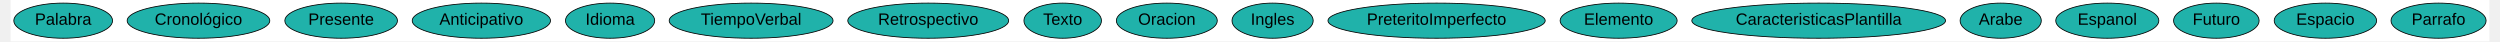
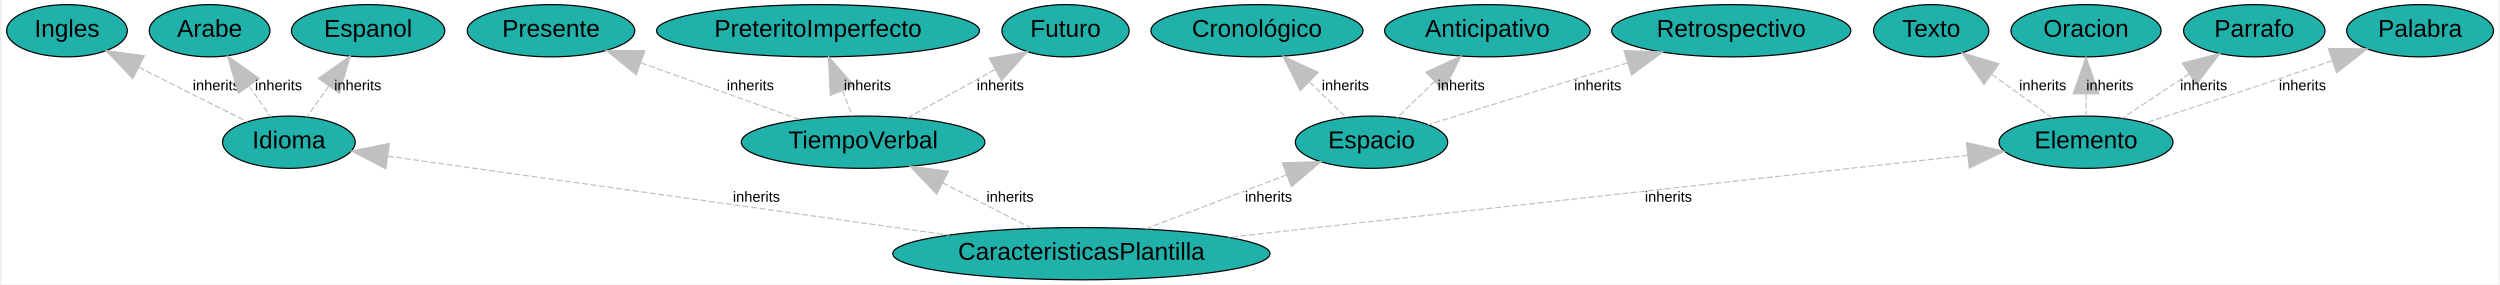
- <svg xmlns="http://www.w3.org/2000/svg" width="3023pt" height="50pt" viewBox="0.00 0.00 3023.09 50.43">
-   <g id="graph0" class="graph" transform="scale(1 1) rotate(0) translate(4 46.4264)">
-     <polygon fill="#ffffff" stroke="transparent" points="-4,4 -4,-46.426 3019.087,-46.426 3019.087,4 -4,4" />
+ <svg xmlns="http://www.w3.org/2000/svg" width="2048pt" height="233pt" viewBox="0.00 0.00 2047.60 233.28">
+   <g id="graph0" class="graph" transform="scale(1 1) rotate(0) translate(4 229.2792)">
+     <polygon fill="#ffffff" stroke="transparent" points="-4,4 -4,-229.279 2043.602,-229.279 2043.602,4 -4,4" />
    <g id="node1" class="node">
-       <ellipse fill="#20b2aa" stroke="#000000" cx="60.104" cy="-21.213" rx="60.208" ry="21.429" />
-       <text text-anchor="middle" x="60.104" y="-16.213" font-family="Arial" font-size="20.00" fill="#000000">Palabra</text>
+       <ellipse fill="#20b2aa" stroke="#000000" cx="1979.497" cy="-204.066" rx="60.208" ry="21.429" />
+       <text text-anchor="middle" x="1979.497" y="-199.066" font-family="Arial" font-size="20.00" fill="#000000">Palabra</text>
+     </g>
+     <g id="node12" class="node">
+       <ellipse fill="#20b2aa" stroke="#000000" cx="1705.497" cy="-112.64" rx="71.336" ry="21.429" />
+       <text text-anchor="middle" x="1705.497" y="-107.64" font-family="Arial" font-size="20.00" fill="#000000">Elemento</text>
+     </g>
+     <g id="edge17" class="edge">
+       <path fill="none" stroke="#c0c0c0" stroke-dasharray="5,2" d="M1907.258,-179.39C1881.477,-170.632 1852.208,-160.745 1825.497,-151.853 1801.999,-144.03 1775.864,-135.473 1753.999,-128.354" />
+       <polygon fill="#c0c0c0" stroke="#c0c0c0" points="1904.278,-189.467 1936.062,-189.197 1911.047,-169.588 1904.278,-189.467" />
+       <text text-anchor="middle" x="1882.997" y="-155.253" font-family="Arial" font-size="12.00" fill="#000000">inherits</text>
    </g>
    <g id="node2" class="node">
-       <ellipse fill="#20b2aa" stroke="#000000" cx="225.104" cy="-21.213" rx="86.948" ry="21.429" />
-       <text text-anchor="middle" x="225.104" y="-16.213" font-family="Arial" font-size="20.00" fill="#000000">Cronológico</text>
+       <ellipse fill="#20b2aa" stroke="#000000" cx="1025.497" cy="-204.066" rx="86.948" ry="21.429" />
+       <text text-anchor="middle" x="1025.497" y="-199.066" font-family="Arial" font-size="20.00" fill="#000000">Cronológico</text>
+     </g>
+     <g id="node17" class="node">
+       <ellipse fill="#20b2aa" stroke="#000000" cx="1119.497" cy="-112.64" rx="62.452" ry="21.429" />
+       <text text-anchor="middle" x="1119.497" y="-107.64" font-family="Arial" font-size="20.00" fill="#000000">Espacio</text>
+     </g>
+     <g id="edge10" class="edge">
+       <path fill="none" stroke="#c0c0c0" stroke-dasharray="5,2" d="M1068.648,-162.097C1079.184,-151.85 1089.979,-141.35 1098.898,-132.675" />
+       <polygon fill="#c0c0c0" stroke="#c0c0c0" points="1061.012,-154.876 1046.828,-183.32 1075.654,-169.93 1061.012,-154.876" />
+       <text text-anchor="middle" x="1097.997" y="-155.253" font-family="Arial" font-size="12.00" fill="#000000">inherits</text>
    </g>
    <g id="node3" class="node">
-       <ellipse fill="#20b2aa" stroke="#000000" cx="399.104" cy="-21.213" rx="68.679" ry="21.429" />
-       <text text-anchor="middle" x="399.104" y="-16.213" font-family="Arial" font-size="20.00" fill="#000000">Presente</text>
+       <ellipse fill="#20b2aa" stroke="#000000" cx="446.498" cy="-204.066" rx="68.679" ry="21.429" />
+       <text text-anchor="middle" x="446.498" y="-199.066" font-family="Arial" font-size="20.00" fill="#000000">Presente</text>
+     </g>
+     <g id="node6" class="node">
+       <ellipse fill="#20b2aa" stroke="#000000" cx="702.497" cy="-112.64" rx="99.904" ry="21.429" />
+       <text text-anchor="middle" x="702.497" y="-107.64" font-family="Arial" font-size="20.00" fill="#000000">TiempoVerbal</text>
+     </g>
+     <g id="edge6" class="edge">
+       <path fill="none" stroke="#c0c0c0" stroke-dasharray="5,2" d="M520.192,-177.747C562.134,-162.768 613.625,-144.379 651.174,-130.969" />
+       <polygon fill="#c0c0c0" stroke="#c0c0c0" points="516.397,-167.953 491.676,-187.931 523.46,-187.73 516.397,-167.953" />
+       <text text-anchor="middle" x="609.997" y="-155.253" font-family="Arial" font-size="12.00" fill="#000000">inherits</text>
    </g>
    <g id="node4" class="node">
-       <ellipse fill="#20b2aa" stroke="#000000" cx="570.104" cy="-21.213" rx="84.292" ry="21.429" />
-       <text text-anchor="middle" x="570.104" y="-16.213" font-family="Arial" font-size="20.00" fill="#000000">Anticipativo</text>
+       <ellipse fill="#20b2aa" stroke="#000000" cx="1214.497" cy="-204.066" rx="84.292" ry="21.429" />
+       <text text-anchor="middle" x="1214.497" y="-199.066" font-family="Arial" font-size="20.00" fill="#000000">Anticipativo</text>
+     </g>
+     <g id="edge12" class="edge">
+       <path fill="none" stroke="#c0c0c0" stroke-dasharray="5,2" d="M1171.32,-162.513C1160.536,-152.134 1149.452,-141.467 1140.316,-132.675" />
+       <polygon fill="#c0c0c0" stroke="#c0c0c0" points="1164.044,-170.083 1192.94,-183.32 1178.606,-154.952 1164.044,-170.083" />
+       <text text-anchor="middle" x="1192.997" y="-155.253" font-family="Arial" font-size="12.00" fill="#000000">inherits</text>
    </g>
    <g id="node5" class="node">
-       <ellipse fill="#20b2aa" stroke="#000000" cx="727.104" cy="-21.213" rx="54.395" ry="21.429" />
-       <text text-anchor="middle" x="727.104" y="-16.213" font-family="Arial" font-size="20.00" fill="#000000">Idioma</text>
+       <ellipse fill="#20b2aa" stroke="#000000" cx="231.498" cy="-112.64" rx="54.395" ry="21.429" />
+       <text text-anchor="middle" x="231.498" y="-107.64" font-family="Arial" font-size="20.00" fill="#000000">Idioma</text>
    </g>
-     <g id="node6" class="node">
-       <ellipse fill="#20b2aa" stroke="#000000" cx="899.104" cy="-21.213" rx="99.904" ry="21.429" />
-       <text text-anchor="middle" x="899.104" y="-16.213" font-family="Arial" font-size="20.00" fill="#000000">TiempoVerbal</text>
+     <g id="node13" class="node">
+       <ellipse fill="#20b2aa" stroke="#000000" cx="881.497" cy="-21.213" rx="154.713" ry="21.429" />
+       <text text-anchor="middle" x="881.497" y="-16.213" font-family="Arial" font-size="20.00" fill="#000000">CaracteristicasPlantilla</text>
+     </g>
+     <g id="edge1" class="edge">
+       <path fill="none" stroke="#c0c0c0" stroke-dasharray="5,2" d="M312.485,-101.248C428.805,-84.887 643.423,-54.7 773.245,-36.44" />
+       <polygon fill="#c0c0c0" stroke="#c0c0c0" points="311.018,-90.851 282.773,-105.427 313.943,-111.646 311.018,-90.851" />
+       <text text-anchor="middle" x="614.997" y="-63.826" font-family="Arial" font-size="12.00" fill="#000000">inherits</text>
+     </g>
+     <g id="edge5" class="edge">
+       <path fill="none" stroke="#c0c0c0" stroke-dasharray="5,2" d="M767.63,-79.372C792.28,-66.782 819.599,-52.828 841.298,-41.745" />
+       <polygon fill="#c0c0c0" stroke="#c0c0c0" points="762.838,-70.029 740.898,-93.026 772.39,-88.731 762.838,-70.029" />
+       <text text-anchor="middle" x="822.997" y="-63.826" font-family="Arial" font-size="12.00" fill="#000000">inherits</text>
    </g>
    <g id="node7" class="node">
-       <ellipse fill="#20b2aa" stroke="#000000" cx="1115.104" cy="-21.213" rx="98.076" ry="21.429" />
-       <text text-anchor="middle" x="1115.104" y="-16.213" font-family="Arial" font-size="20.00" fill="#000000">Retrospectivo</text>
+       <ellipse fill="#20b2aa" stroke="#000000" cx="1414.497" cy="-204.066" rx="98.076" ry="21.429" />
+       <text text-anchor="middle" x="1414.497" y="-199.066" font-family="Arial" font-size="20.00" fill="#000000">Retrospectivo</text>
+     </g>
+     <g id="edge11" class="edge">
+       <path fill="none" stroke="#c0c0c0" stroke-dasharray="5,2" d="M1329.526,-177.732C1276.211,-161.208 1209.521,-140.54 1165.776,-126.982" />
+       <polygon fill="#c0c0c0" stroke="#c0c0c0" points="1326.552,-187.803 1358.316,-186.654 1332.769,-167.744 1326.552,-187.803" />
+       <text text-anchor="middle" x="1304.997" y="-155.253" font-family="Arial" font-size="12.00" fill="#000000">inherits</text>
    </g>
    <g id="node8" class="node">
-       <ellipse fill="#20b2aa" stroke="#000000" cx="1279.104" cy="-21.213" rx="47.253" ry="21.429" />
-       <text text-anchor="middle" x="1279.104" y="-16.213" font-family="Arial" font-size="20.00" fill="#000000">Texto</text>
+       <ellipse fill="#20b2aa" stroke="#000000" cx="1578.497" cy="-204.066" rx="47.253" ry="21.429" />
+       <text text-anchor="middle" x="1578.497" y="-199.066" font-family="Arial" font-size="20.00" fill="#000000">Texto</text>
+     </g>
+     <g id="edge14" class="edge">
+       <path fill="none" stroke="#c0c0c0" stroke-dasharray="5,2" d="M1628.23,-168.264C1645.087,-156.129 1663.304,-143.015 1677.813,-132.569" />
+       <polygon fill="#c0c0c0" stroke="#c0c0c0" points="1621.801,-159.954 1603.589,-186.003 1634.071,-176.997 1621.801,-159.954" />
+       <text text-anchor="middle" x="1669.997" y="-155.253" font-family="Arial" font-size="12.00" fill="#000000">inherits</text>
    </g>
    <g id="node9" class="node">
-       <ellipse fill="#20b2aa" stroke="#000000" cx="1406.104" cy="-21.213" rx="61.537" ry="21.429" />
-       <text text-anchor="middle" x="1406.104" y="-16.213" font-family="Arial" font-size="20.00" fill="#000000">Oracion</text>
+       <ellipse fill="#20b2aa" stroke="#000000" cx="1705.497" cy="-204.066" rx="61.537" ry="21.429" />
+       <text text-anchor="middle" x="1705.497" y="-199.066" font-family="Arial" font-size="20.00" fill="#000000">Oracion</text>
+     </g>
+     <g id="edge16" class="edge">
+       <path fill="none" stroke="#c0c0c0" stroke-dasharray="5,2" d="M1705.497,-152.356C1705.497,-145.957 1705.497,-139.718 1705.497,-134.151" />
+       <polygon fill="#c0c0c0" stroke="#c0c0c0" points="1694.998,-152.399 1705.497,-182.399 1715.998,-152.399 1694.998,-152.399" />
+       <text text-anchor="middle" x="1724.997" y="-155.253" font-family="Arial" font-size="12.00" fill="#000000">inherits</text>
    </g>
    <g id="node10" class="node">
-       <ellipse fill="#20b2aa" stroke="#000000" cx="1535.104" cy="-21.213" rx="49.495" ry="21.429" />
-       <text text-anchor="middle" x="1535.104" y="-16.213" font-family="Arial" font-size="20.00" fill="#000000">Ingles</text>
+       <ellipse fill="#20b2aa" stroke="#000000" cx="49.498" cy="-204.066" rx="49.495" ry="21.429" />
+       <text text-anchor="middle" x="49.498" y="-199.066" font-family="Arial" font-size="20.00" fill="#000000">Ingles</text>
+     </g>
+     <g id="edge3" class="edge">
+       <path fill="none" stroke="#c0c0c0" stroke-dasharray="5,2" d="M108.276,-174.162C122.724,-166.841 138.16,-159.045 152.498,-151.853 167.279,-144.438 183.649,-136.3 197.636,-129.369" />
+       <polygon fill="#c0c0c0" stroke="#c0c0c0" points="103.472,-164.825 81.475,-187.768 112.979,-183.55 103.472,-164.825" />
+       <text text-anchor="middle" x="171.998" y="-155.253" font-family="Arial" font-size="12.00" fill="#000000">inherits</text>
    </g>
    <g id="node11" class="node">
-       <ellipse fill="#20b2aa" stroke="#000000" cx="1735.104" cy="-21.213" rx="132.458" ry="21.429" />
-       <text text-anchor="middle" x="1735.104" y="-16.213" font-family="Arial" font-size="20.00" fill="#000000">PreteritoImperfecto</text>
+       <ellipse fill="#20b2aa" stroke="#000000" cx="665.497" cy="-204.066" rx="132.458" ry="21.429" />
+       <text text-anchor="middle" x="665.497" y="-199.066" font-family="Arial" font-size="20.00" fill="#000000">PreteritoImperfecto</text>
    </g>
-     <g id="node12" class="node">
-       <ellipse fill="#20b2aa" stroke="#000000" cx="1957.104" cy="-21.213" rx="71.336" ry="21.429" />
-       <text text-anchor="middle" x="1957.104" y="-16.213" font-family="Arial" font-size="20.00" fill="#000000">Elemento</text>
+     <g id="edge8" class="edge">
+       <path fill="none" stroke="#c0c0c0" stroke-dasharray="5,2" d="M685.405,-154.874C688.365,-147.56 691.277,-140.366 693.834,-134.046" />
+       <polygon fill="#c0c0c0" stroke="#c0c0c0" points="675.6,-151.113 674.079,-182.861 695.067,-158.991 675.6,-151.113" />
+       <text text-anchor="middle" x="705.997" y="-155.253" font-family="Arial" font-size="12.00" fill="#000000">inherits</text>
    </g>
-     <g id="node13" class="node">
-       <ellipse fill="#20b2aa" stroke="#000000" cx="2201.104" cy="-21.213" rx="154.713" ry="21.429" />
-       <text text-anchor="middle" x="2201.104" y="-16.213" font-family="Arial" font-size="20.00" fill="#000000">CaracteristicasPlantilla</text>
+     <g id="edge13" class="edge">
+       <path fill="none" stroke="#c0c0c0" stroke-dasharray="5,2" d="M1608.407,-101.867C1457.381,-85.11 1166.509,-52.837 1002.196,-34.605" />
+       <polygon fill="#c0c0c0" stroke="#c0c0c0" points="1607.44,-112.324 1638.416,-105.197 1609.756,-91.452 1607.44,-112.324" />
+       <text text-anchor="middle" x="1362.997" y="-63.826" font-family="Arial" font-size="12.00" fill="#000000">inherits</text>
    </g>
    <g id="node14" class="node">
-       <ellipse fill="#20b2aa" stroke="#000000" cx="2423.104" cy="-21.213" rx="49.495" ry="21.429" />
-       <text text-anchor="middle" x="2423.104" y="-16.213" font-family="Arial" font-size="20.00" fill="#000000">Arabe</text>
+       <ellipse fill="#20b2aa" stroke="#000000" cx="166.498" cy="-204.066" rx="49.495" ry="21.429" />
+       <text text-anchor="middle" x="166.498" y="-199.066" font-family="Arial" font-size="20.00" fill="#000000">Arabe</text>
+     </g>
+     <g id="edge4" class="edge">
+       <path fill="none" stroke="#c0c0c0" stroke-dasharray="5,2" d="M198.74,-158.716C205.069,-149.813 211.411,-140.892 216.806,-133.304" />
+       <polygon fill="#c0c0c0" stroke="#c0c0c0" points="190.072,-152.785 181.247,-183.32 207.188,-164.954 190.072,-152.785" />
+       <text text-anchor="middle" x="222.998" y="-155.253" font-family="Arial" font-size="12.00" fill="#000000">inherits</text>
    </g>
    <g id="node15" class="node">
-       <ellipse fill="#20b2aa" stroke="#000000" cx="2553.104" cy="-21.213" rx="62.865" ry="21.429" />
-       <text text-anchor="middle" x="2553.104" y="-16.213" font-family="Arial" font-size="20.00" fill="#000000">Espanol</text>
+       <ellipse fill="#20b2aa" stroke="#000000" cx="296.498" cy="-204.066" rx="62.865" ry="21.429" />
+       <text text-anchor="middle" x="296.498" y="-199.066" font-family="Arial" font-size="20.00" fill="#000000">Espanol</text>
+     </g>
+     <g id="edge2" class="edge">
+       <path fill="none" stroke="#c0c0c0" stroke-dasharray="5,2" d="M264.255,-158.716C257.926,-149.813 251.584,-140.892 246.189,-133.304" />
+       <polygon fill="#c0c0c0" stroke="#c0c0c0" points="255.807,-164.954 281.748,-183.32 272.922,-152.785 255.807,-164.954" />
+       <text text-anchor="middle" x="287.998" y="-155.253" font-family="Arial" font-size="12.00" fill="#000000">inherits</text>
    </g>
    <g id="node16" class="node">
-       <ellipse fill="#20b2aa" stroke="#000000" cx="2686.104" cy="-21.213" rx="52.152" ry="21.429" />
-       <text text-anchor="middle" x="2686.104" y="-16.213" font-family="Arial" font-size="20.00" fill="#000000">Futuro</text>
+       <ellipse fill="#20b2aa" stroke="#000000" cx="868.497" cy="-204.066" rx="52.152" ry="21.429" />
+       <text text-anchor="middle" x="868.497" y="-199.066" font-family="Arial" font-size="20.00" fill="#000000">Futuro</text>
    </g>
-     <g id="node17" class="node">
-       <ellipse fill="#20b2aa" stroke="#000000" cx="2819.104" cy="-21.213" rx="62.452" ry="21.429" />
-       <text text-anchor="middle" x="2819.104" y="-16.213" font-family="Arial" font-size="20.00" fill="#000000">Espacio</text>
+     <g id="edge7" class="edge">
+       <path fill="none" stroke="#c0c0c0" stroke-dasharray="5,2" d="M810.618,-172.188C786.627,-158.975 759.545,-144.059 738.487,-132.461" />
+       <polygon fill="#c0c0c0" stroke="#c0c0c0" points="805.931,-181.594 837.274,-186.869 816.062,-163.199 805.931,-181.594" />
+       <text text-anchor="middle" x="814.997" y="-155.253" font-family="Arial" font-size="12.00" fill="#000000">inherits</text>
+     </g>
+     <g id="edge9" class="edge">
+       <path fill="none" stroke="#c0c0c0" stroke-dasharray="5,2" d="M1049.981,-85.935C1012.825,-71.662 967.838,-54.381 933.7,-41.267" />
+       <polygon fill="#c0c0c0" stroke="#c0c0c0" points="1046.271,-95.758 1078.041,-96.714 1053.802,-76.155 1046.271,-95.758" />
+       <text text-anchor="middle" x="1034.997" y="-63.826" font-family="Arial" font-size="12.00" fill="#000000">inherits</text>
    </g>
    <g id="node18" class="node">
-       <ellipse fill="#20b2aa" stroke="#000000" cx="2957.104" cy="-21.213" rx="57.965" ry="21.429" />
-       <text text-anchor="middle" x="2957.104" y="-16.213" font-family="Arial" font-size="20.00" fill="#000000">Parrafo</text>
+       <ellipse fill="#20b2aa" stroke="#000000" cx="1843.497" cy="-204.066" rx="57.965" ry="21.429" />
+       <text text-anchor="middle" x="1843.497" y="-199.066" font-family="Arial" font-size="20.00" fill="#000000">Parrafo</text>
+     </g>
+     <g id="edge15" class="edge">
+       <path fill="none" stroke="#c0c0c0" stroke-dasharray="5,2" d="M1790.127,-168.708C1771.457,-156.339 1751.177,-142.902 1735.15,-132.284" />
+       <polygon fill="#c0c0c0" stroke="#c0c0c0" points="1784.43,-177.528 1815.238,-185.344 1796.028,-160.022 1784.43,-177.528" />
+       <text text-anchor="middle" x="1801.997" y="-155.253" font-family="Arial" font-size="12.00" fill="#000000">inherits</text>
    </g>
  </g>
</svg>
